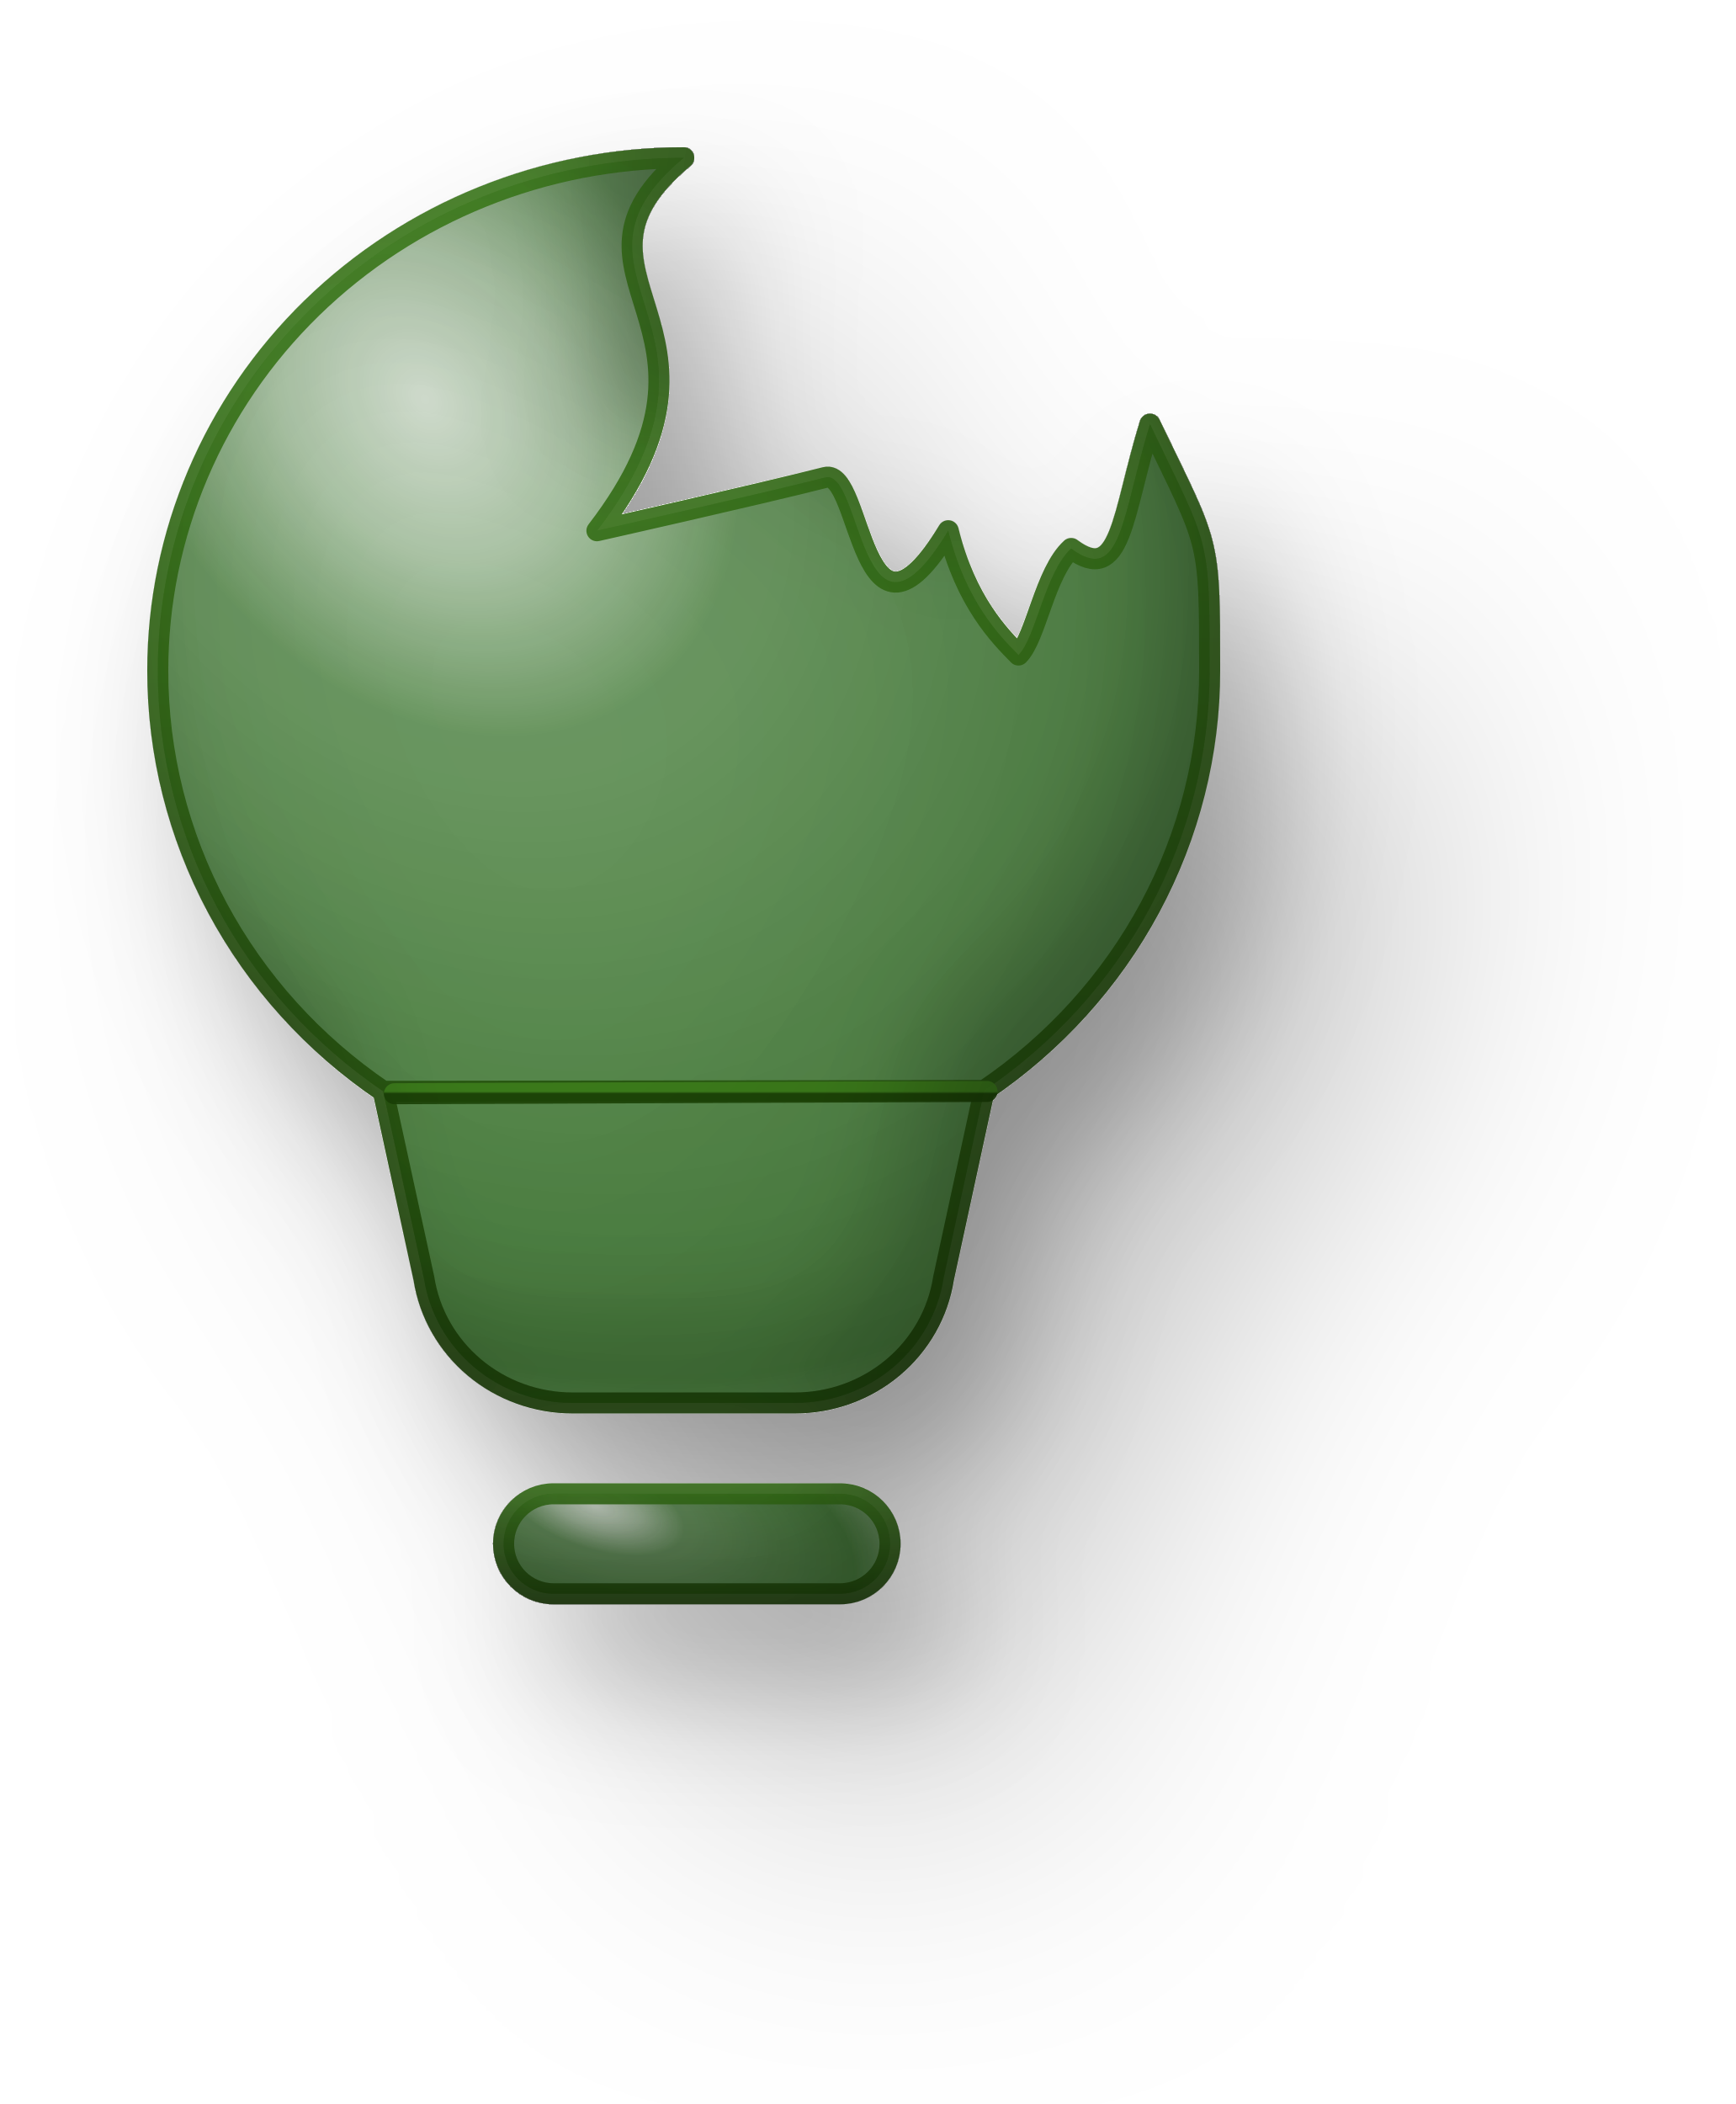
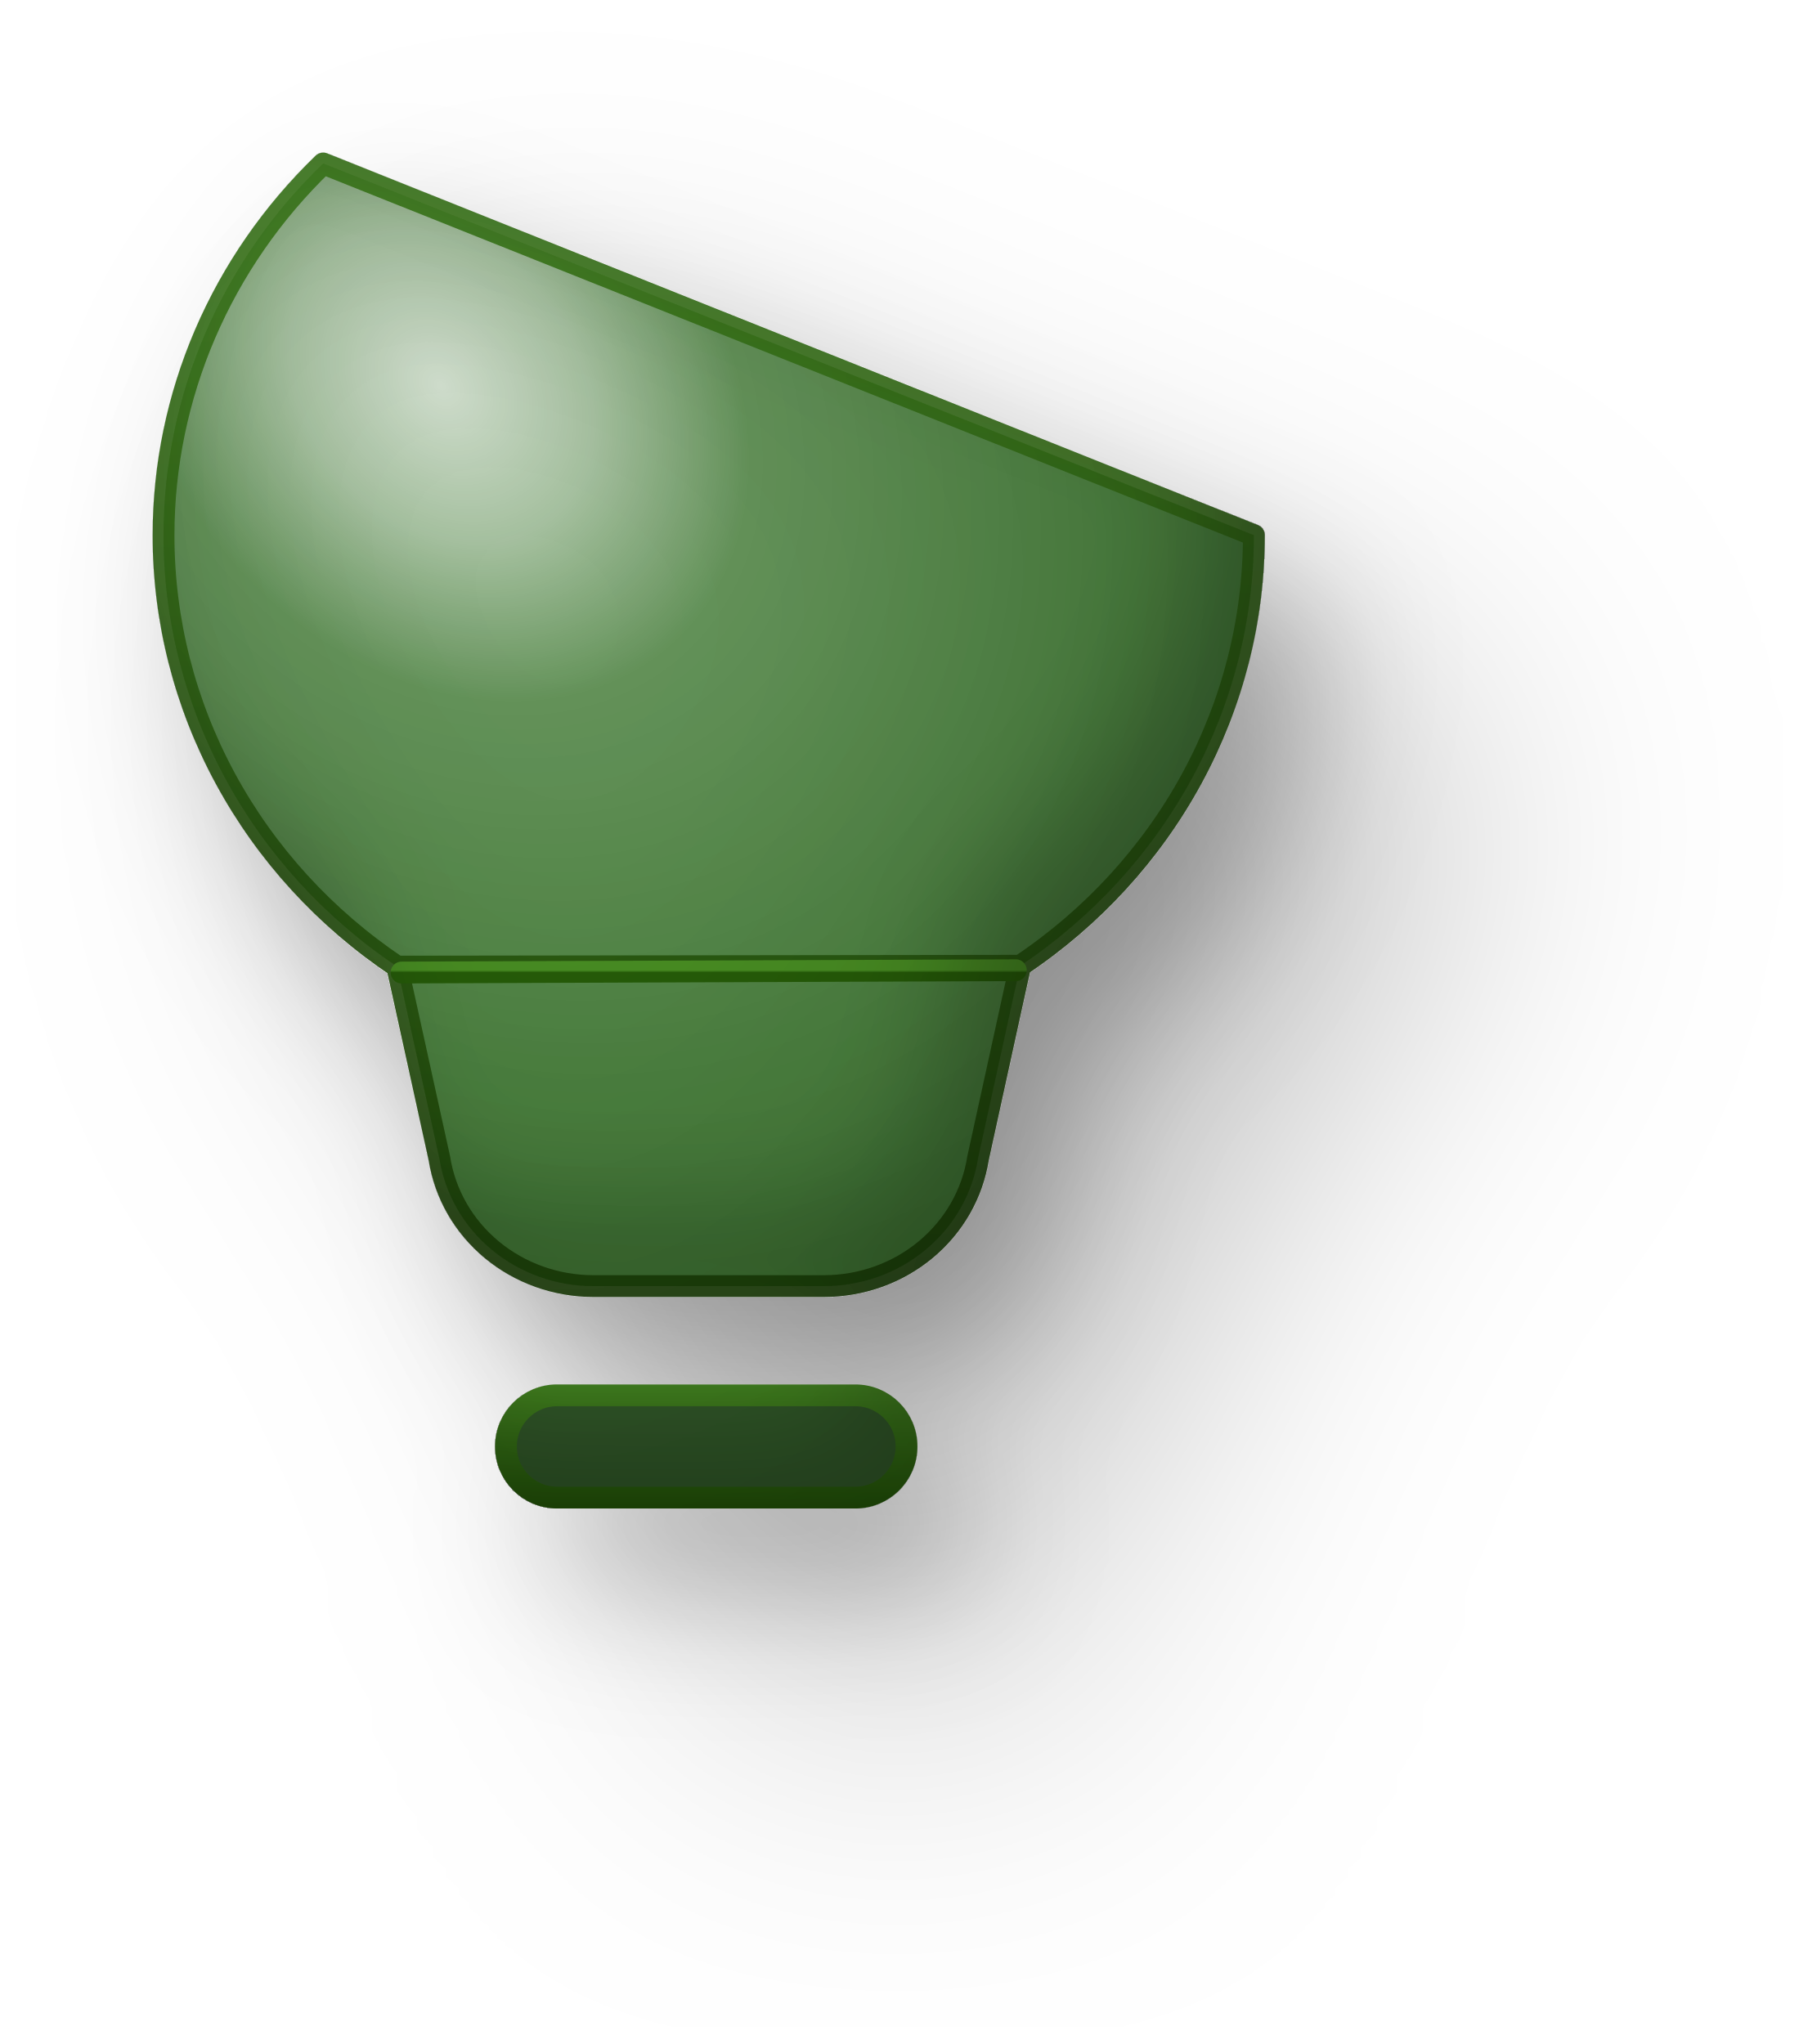
- <svg xmlns="http://www.w3.org/2000/svg" width="66" height="80" viewBox="0 0 66 80" fill="none">
-   <g filter="url(#filter0_ddii_736_402)">
-     <rect x="19.151" y="56.798" width="14.695" height="3.802" rx="1.901" fill="#226513" fill-opacity="0.95" />
-     <rect x="19.151" y="56.798" width="14.695" height="3.802" rx="1.901" fill="url(#paint0_radial_736_402)" />
-     <rect x="19.151" y="56.798" width="14.695" height="3.802" rx="1.901" stroke="url(#paint1_linear_736_402)" stroke-width="0.8" />
-     <path d="M6 25.495C6 20.325 8.107 15.366 11.858 11.71C15.609 8.054 20.696 6 26 6C20.59 10.531 28.751 12.306 22.7 20.18C22.7 20.18 28.712 18.829 31.384 18.154C32.797 17.797 32.72 25.674 36.059 20.18C36.727 22.88 38.019 24.186 38.731 24.906C39.399 24.231 39.734 21.773 40.735 20.855C42.66 22.284 42.66 19.583 43.731 16.128C46 20.855 46 20.325 46 25.495C46.002 28.634 45.224 31.727 43.731 34.508C42.238 37.289 40.075 39.676 37.429 41.464L35.88 48.61C35.675 49.927 34.992 51.129 33.956 51.998C32.92 52.867 31.598 53.344 30.231 53.345H21.769C20.402 53.344 19.08 52.867 18.044 51.998C17.008 51.129 16.325 49.927 16.12 48.61L14.571 41.495C11.924 39.7 9.761 37.308 8.268 34.522C6.776 31.735 5.997 28.638 6 25.495Z" fill="#226513" fill-opacity="0.95" />
-     <path d="M6 25.495C6 20.325 8.107 15.366 11.858 11.71C15.609 8.054 20.696 6 26 6C20.59 10.531 28.751 12.306 22.7 20.18C22.7 20.18 28.712 18.829 31.384 18.154C32.797 17.797 32.72 25.674 36.059 20.18C36.727 22.88 38.019 24.186 38.731 24.906C39.399 24.231 39.734 21.773 40.735 20.855C42.66 22.284 42.66 19.583 43.731 16.128C46 20.855 46 20.325 46 25.495C46.002 28.634 45.224 31.727 43.731 34.508C42.238 37.289 40.075 39.676 37.429 41.464L35.88 48.61C35.675 49.927 34.992 51.129 33.956 51.998C32.92 52.867 31.598 53.344 30.231 53.345H21.769C20.402 53.344 19.08 52.867 18.044 51.998C17.008 51.129 16.325 49.927 16.12 48.61L14.571 41.495C11.924 39.7 9.761 37.308 8.268 34.522C6.776 31.735 5.997 28.638 6 25.495Z" fill="url(#paint2_radial_736_402)" />
-     <path d="M37.429 41.464C40.075 39.676 42.238 37.289 43.731 34.508C45.224 31.727 46.002 28.634 46 25.495C46 20.325 46 20.855 43.731 16.128C42.66 19.583 42.66 22.284 40.735 20.855C39.734 21.773 39.399 24.231 38.731 24.906C38.019 24.186 36.727 22.88 36.059 20.18C32.72 25.674 32.797 17.797 31.384 18.154C28.712 18.829 22.7 20.18 22.7 20.18C28.751 12.306 20.59 10.531 26 6C20.696 6 15.609 8.054 11.858 11.71C8.107 15.366 6 20.325 6 25.495C5.997 28.638 6.776 31.735 8.268 34.522C9.761 37.308 11.924 39.7 14.571 41.495M37.429 41.464L35.88 48.61C35.675 49.927 34.992 51.129 33.956 51.998C32.92 52.867 31.598 53.344 30.231 53.345H21.769C20.402 53.344 19.08 52.867 18.044 51.998C17.008 51.129 16.325 49.927 16.12 48.61L14.571 41.495M37.429 41.464L14.571 41.495" stroke="url(#paint3_linear_736_402)" stroke-width="0.8" stroke-linecap="round" stroke-linejoin="round" />
-     <path d="M15 41.587L37.536 41.5" stroke="url(#paint4_linear_736_402)" stroke-width="0.8" stroke-linecap="round" />
+ <svg xmlns="http://www.w3.org/2000/svg" width="66" height="75" viewBox="0 0 66 75" fill="none">
+   <g filter="url(#filter0_ddii_803_80)">
+     <rect x="18.562" y="51.199" width="14.695" height="3.752" rx="1.876" fill="#35602C" stroke="url(#paint0_linear_803_80)" stroke-width="0.8" />
+     <path d="M6 19.638C6 14.523 8.107 9.617 11.858 6L46 19.638C46.002 22.743 45.224 25.803 43.731 28.555C42.238 31.306 40.075 33.668 37.429 35.436L35.88 42.506C35.675 43.809 34.992 44.999 33.956 45.858C32.92 46.717 31.598 47.19 30.231 47.19H21.769C20.402 47.19 19.08 46.717 18.044 45.858C17.008 44.999 16.325 43.809 16.12 42.506L14.571 35.467C11.924 33.692 9.761 31.325 8.268 28.568C6.776 25.812 5.997 22.747 6 19.638Z" fill="#226513" />
+     <path d="M6 19.638C6 14.523 8.107 9.617 11.858 6L46 19.638C46.002 22.743 45.224 25.803 43.731 28.555C42.238 31.306 40.075 33.668 37.429 35.436L35.88 42.506C35.675 43.809 34.992 44.999 33.956 45.858C32.92 46.717 31.598 47.19 30.231 47.19H21.769C20.402 47.19 19.08 46.717 18.044 45.858C17.008 44.999 16.325 43.809 16.12 42.506L14.571 35.467C11.924 33.692 9.761 31.325 8.268 28.568C6.776 25.812 5.997 22.747 6 19.638Z" fill="url(#paint1_radial_803_80)" />
+     <path d="M37.429 35.436C40.075 33.668 42.238 31.306 43.731 28.555C45.224 25.803 46.002 22.743 46 19.638L11.858 6C8.107 9.617 6 14.523 6 19.638C5.997 22.747 6.776 25.812 8.268 28.568C9.761 31.325 11.924 33.692 14.571 35.467M37.429 35.436L35.88 42.506C35.675 43.809 34.992 44.999 33.956 45.858C32.92 46.717 31.598 47.19 30.231 47.19H21.769C20.402 47.19 19.08 46.717 18.044 45.858C17.008 44.999 16.325 43.809 16.12 42.506L14.571 35.467M37.429 35.436L14.571 35.467" stroke="url(#paint2_linear_803_80)" stroke-width="0.8" stroke-linecap="round" stroke-linejoin="round" />
+     <path d="M14.732 35.685L37.268 35.6" stroke="url(#paint3_linear_803_80)" stroke-width="0.8" stroke-linecap="round" />
  </g>
  <defs>
-     <filter id="filter0_ddii_736_402" x="0.6" y="0.6" width="64.8" height="79.4" filterUnits="userSpaceOnUse" color-interpolation-filters="sRGB">
+     <filter id="filter0_ddii_803_80" x="0.6" y="0.6" width="64.8" height="73.752" filterUnits="userSpaceOnUse" color-interpolation-filters="sRGB">
      <feFlood flood-opacity="0" result="BackgroundImageFix" />
      <feColorMatrix in="SourceAlpha" type="matrix" values="0 0 0 0 0 0 0 0 0 0 0 0 0 0 0 0 0 0 127 0" result="hardAlpha" />
      <feOffset dx="2" dy="3" />
      <feGaussianBlur stdDeviation="2.5" />
      <feComposite in2="hardAlpha" operator="out" />
      <feColorMatrix type="matrix" values="0 0 0 0 0 0 0 0 0 0 0 0 0 0 0 0 0 0 0.25 0" />
-       <feBlend mode="normal" in2="BackgroundImageFix" result="effect1_dropShadow_736_402" />
+       <feBlend mode="normal" in2="BackgroundImageFix" result="effect1_dropShadow_803_80" />
      <feColorMatrix in="SourceAlpha" type="matrix" values="0 0 0 0 0 0 0 0 0 0 0 0 0 0 0 0 0 0 127 0" result="hardAlpha" />
      <feOffset dx="7" dy="7" />
      <feGaussianBlur stdDeviation="6" />
      <feComposite in2="hardAlpha" operator="out" />
      <feColorMatrix type="matrix" values="0 0 0 0 0 0 0 0 0 0 0 0 0 0 0 0 0 0 0.25 0" />
-       <feBlend mode="normal" in2="effect1_dropShadow_736_402" result="effect2_dropShadow_736_402" />
-       <feBlend mode="normal" in="SourceGraphic" in2="effect2_dropShadow_736_402" result="shape" />
+       <feBlend mode="normal" in2="effect1_dropShadow_803_80" result="effect2_dropShadow_803_80" />
+       <feBlend mode="normal" in="SourceGraphic" in2="effect2_dropShadow_803_80" result="shape" />
      <feColorMatrix in="SourceAlpha" type="matrix" values="0 0 0 0 0 0 0 0 0 0 0 0 0 0 0 0 0 0 127 0" result="hardAlpha" />
      <feOffset dx="-5" dy="-5" />
      <feGaussianBlur stdDeviation="10.5" />
      <feComposite in2="hardAlpha" operator="arithmetic" k2="-1" k3="1" />
      <feColorMatrix type="matrix" values="0 0 0 0 0 0 0 0 0 0 0 0 0 0 0 0 0 0 0.15 0" />
-       <feBlend mode="normal" in2="shape" result="effect3_innerShadow_736_402" />
+       <feBlend mode="normal" in2="shape" result="effect3_innerShadow_803_80" />
      <feColorMatrix in="SourceAlpha" type="matrix" values="0 0 0 0 0 0 0 0 0 0 0 0 0 0 0 0 0 0 127 0" result="hardAlpha" />
      <feOffset dx="-2" dy="-3" />
      <feGaussianBlur stdDeviation="2" />
      <feComposite in2="hardAlpha" operator="arithmetic" k2="-1" k3="1" />
      <feColorMatrix type="matrix" values="0 0 0 0 0 0 0 0 0 0 0 0 0 0 0 0 0 0 0.25 0" />
-       <feBlend mode="normal" in2="effect3_innerShadow_736_402" result="effect4_innerShadow_736_402" />
+       <feBlend mode="normal" in2="effect3_innerShadow_803_80" result="effect4_innerShadow_803_80" />
    </filter>
-     <radialGradient id="paint0_radial_736_402" cx="0" cy="0" r="1" gradientUnits="userSpaceOnUse" gradientTransform="translate(22.6324 57.2927) rotate(17.6254) scale(12.2182 5.51428)">
+     <linearGradient id="paint0_linear_803_80" x1="25.91" y1="50.799" x2="25.91" y2="55.351" gradientUnits="userSpaceOnUse">
+       <stop stop-color="#498F23" />
+       <stop offset="1" stop-color="#265D08" />
+     </linearGradient>
+     <radialGradient id="paint1_radial_803_80" cx="0" cy="0" r="1" gradientUnits="userSpaceOnUse" gradientTransform="translate(16.0198 14.0045) rotate(47.7703) scale(44.7245 34.8094)">
      <stop stop-color="white" stop-opacity="0.8" />
      <stop offset="0.142" stop-color="white" stop-opacity="0.6" />
      <stop offset="0.288" stop-color="white" stop-opacity="0.3" />
      <stop offset="0.62" stop-color="white" stop-opacity="0.2" />
      <stop offset="0.839" stop-color="white" stop-opacity="0.15" />
      <stop offset="1" stop-color="white" stop-opacity="0.35" />
    </radialGradient>
-     <linearGradient id="paint1_linear_736_402" x1="26.499" y1="56.398" x2="26.499" y2="61" gradientUnits="userSpaceOnUse">
+     <linearGradient id="paint2_linear_803_80" x1="26" y1="0.352" x2="26" y2="47.191" gradientUnits="userSpaceOnUse">
      <stop stop-color="#3F821C" stop-opacity="0.9" />
      <stop offset="1" stop-color="#1C4406" stop-opacity="0.9" />
    </linearGradient>
-     <radialGradient id="paint2_radial_736_402" cx="0" cy="0" r="1" gradientUnits="userSpaceOnUse" gradientTransform="translate(16.0198 15.2004) rotate(51.7019) scale(48.5024 36.8939)">
-       <stop stop-color="white" stop-opacity="0.8" />
-       <stop offset="0.142" stop-color="white" stop-opacity="0.6" />
-       <stop offset="0.288" stop-color="white" stop-opacity="0.3" />
-       <stop offset="0.62" stop-color="white" stop-opacity="0.2" />
-       <stop offset="0.839" stop-color="white" stop-opacity="0.15" />
-       <stop offset="1" stop-color="white" stop-opacity="0.35" />
-     </radialGradient>
-     <linearGradient id="paint3_linear_736_402" x1="26" y1="6" x2="26" y2="53.345" gradientUnits="userSpaceOnUse">
-       <stop stop-color="#3F821C" stop-opacity="0.9" />
-       <stop offset="1" stop-color="#1C4406" stop-opacity="0.9" />
-     </linearGradient>
-     <linearGradient id="paint4_linear_736_402" x1="26.268" y1="41.5" x2="26.268" y2="41.587" gradientUnits="userSpaceOnUse">
-       <stop stop-color="#3F821C" stop-opacity="0.9" />
-       <stop offset="1" stop-color="#1C4406" stop-opacity="0.9" />
+     <linearGradient id="paint3_linear_803_80" x1="26" y1="35.6" x2="26" y2="35.685" gradientUnits="userSpaceOnUse">
+       <stop stop-color="#498F23" />
+       <stop offset="1" stop-color="#265D08" />
    </linearGradient>
  </defs>
</svg>
